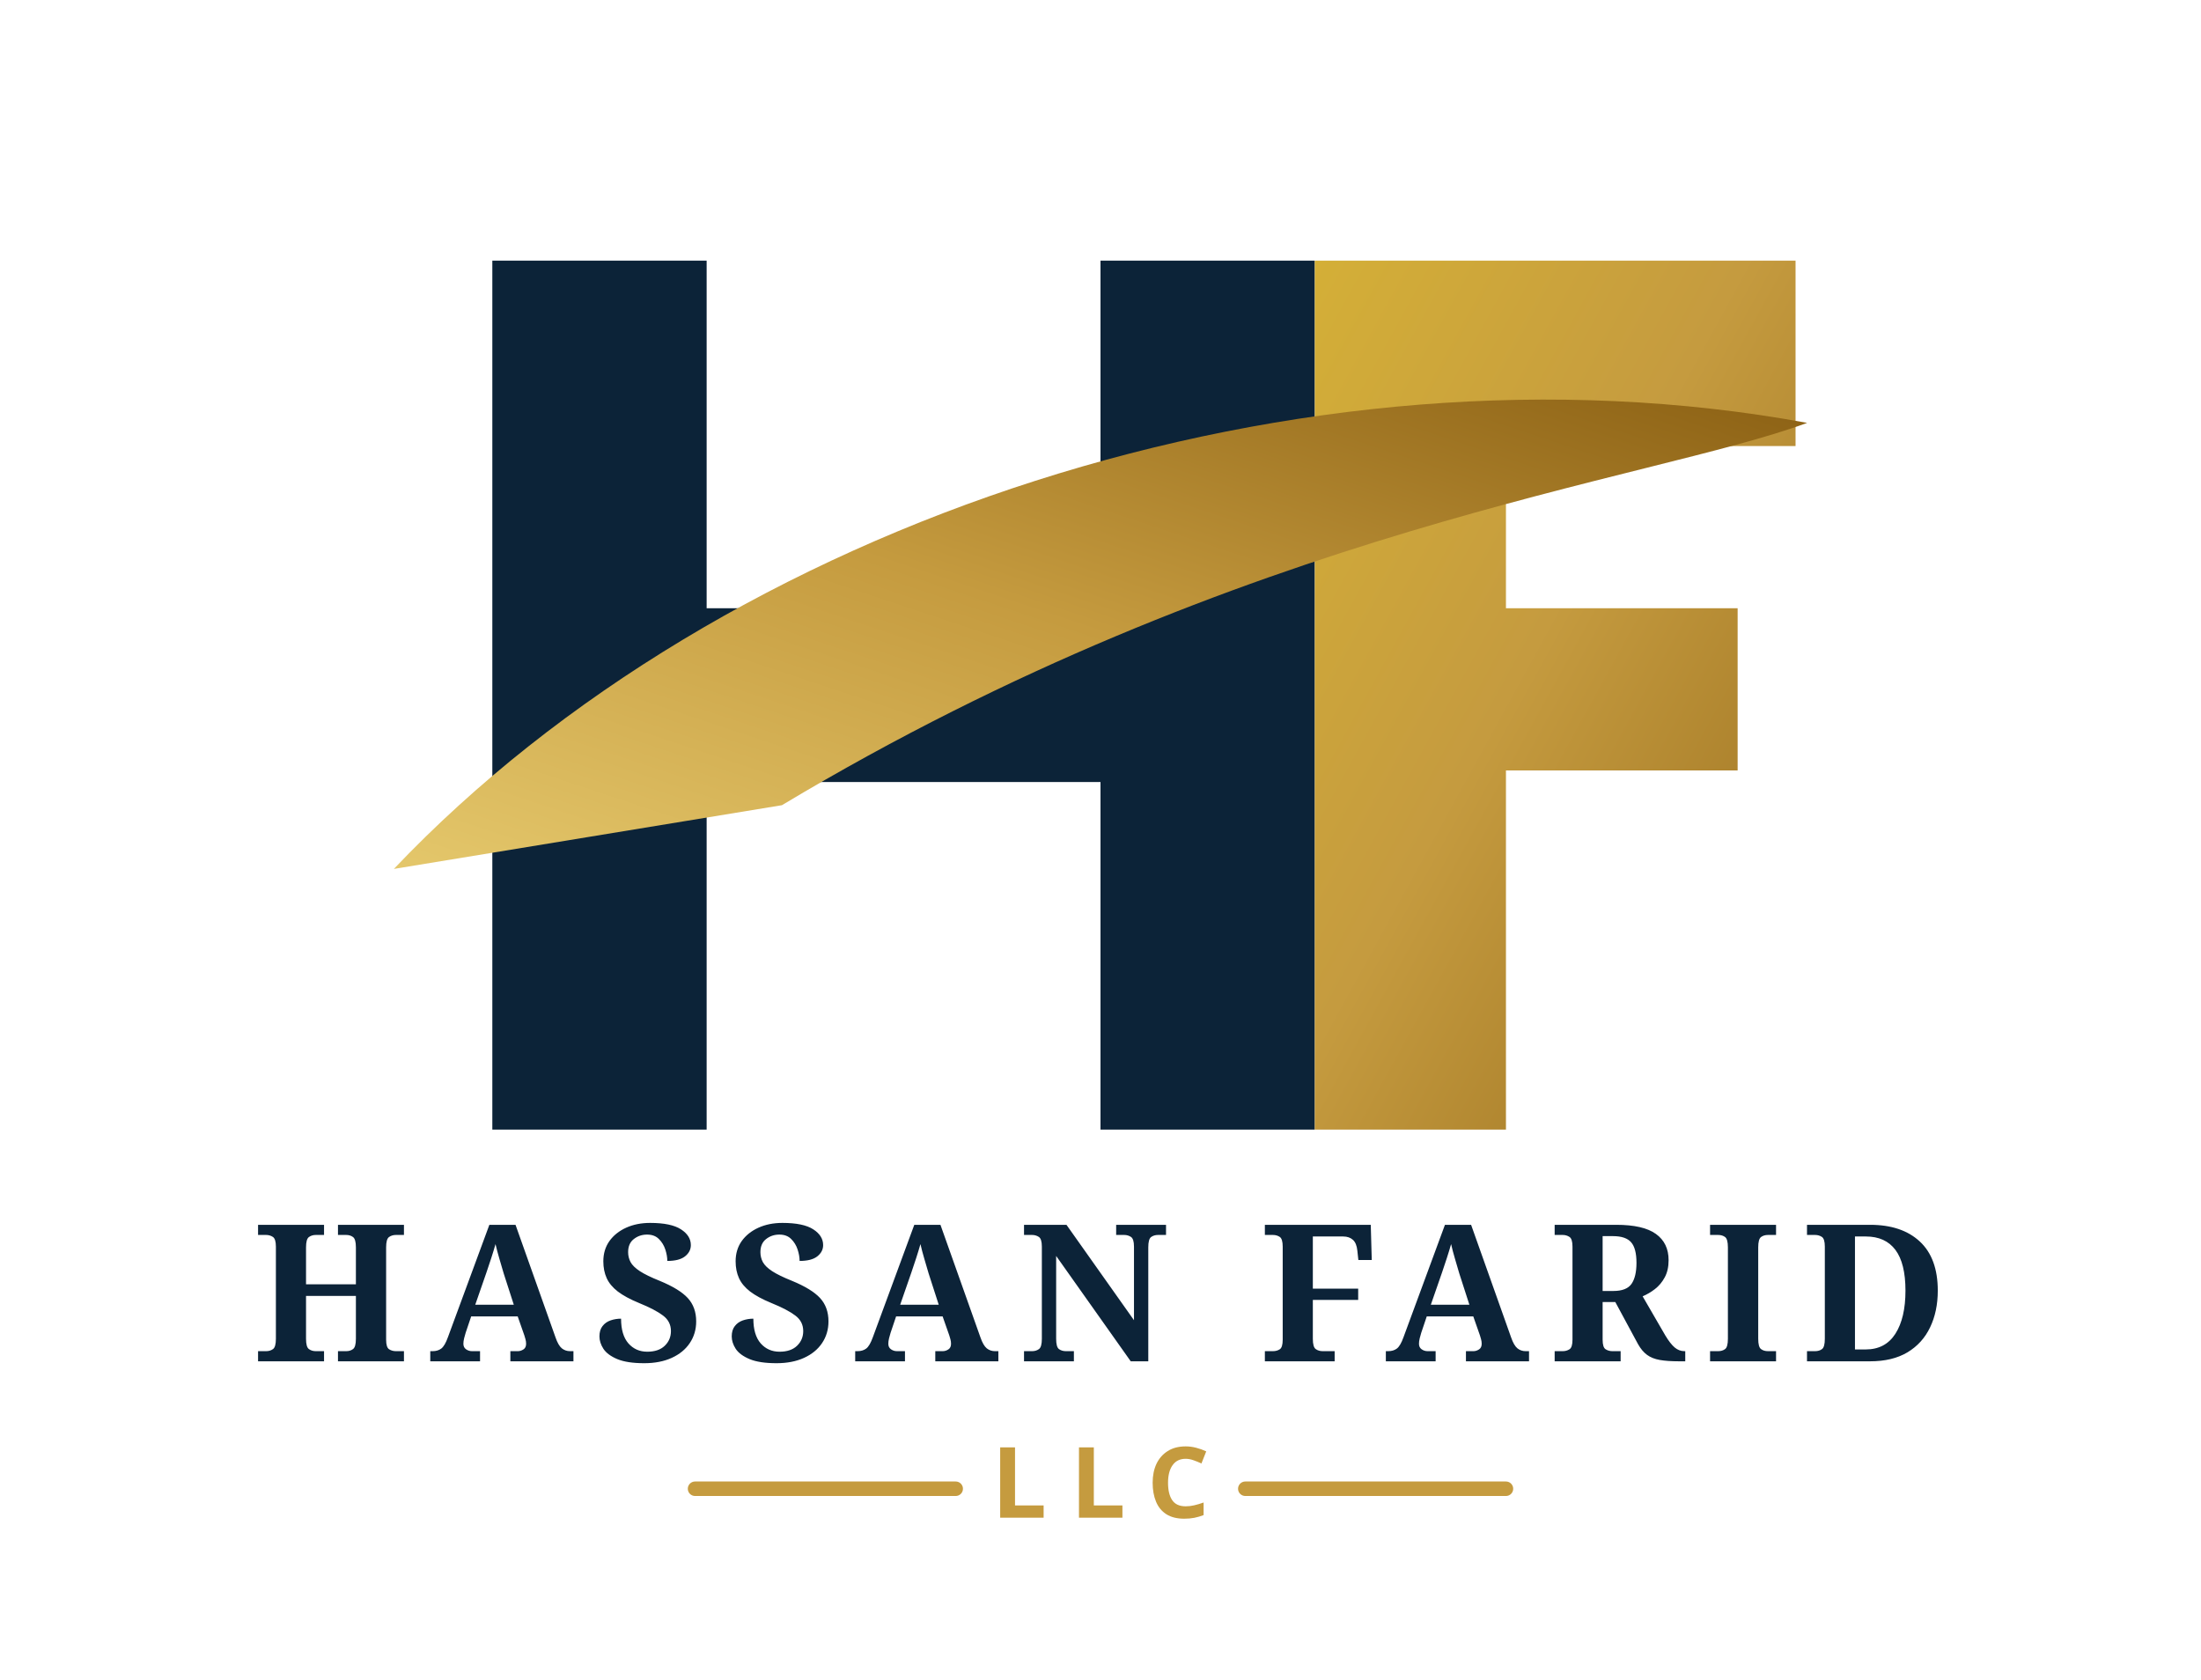
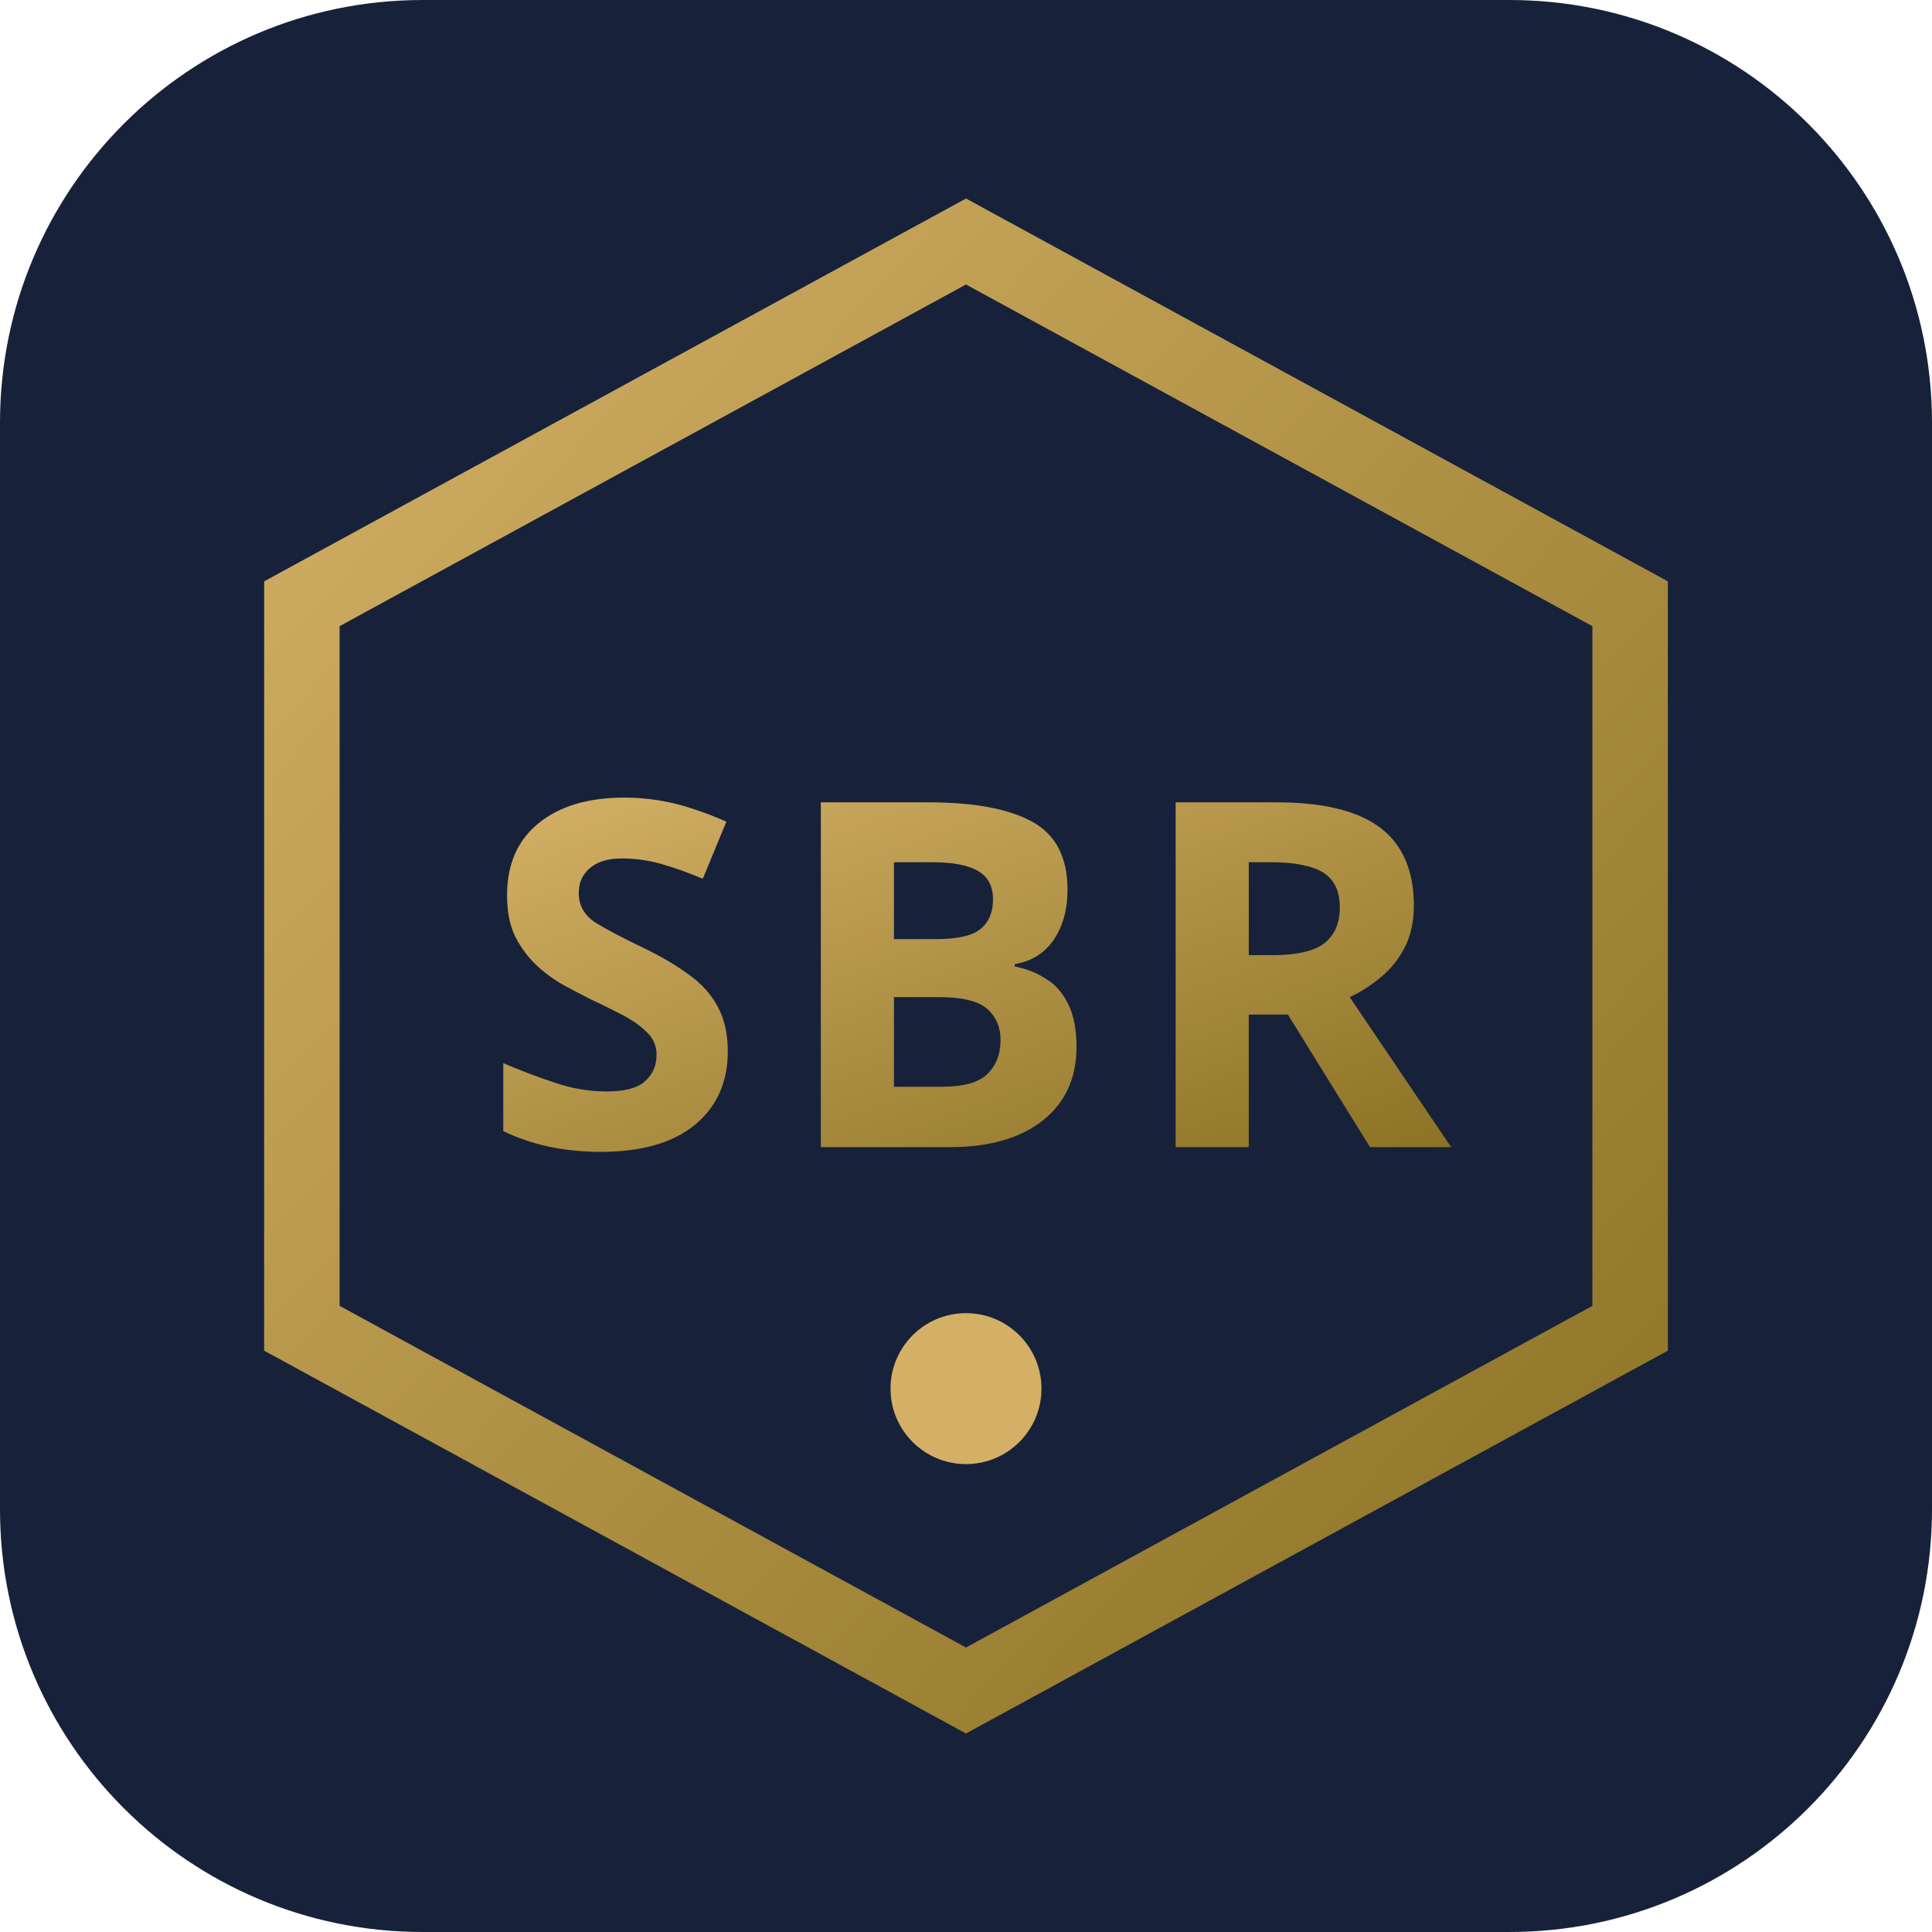
- <svg xmlns="http://www.w3.org/2000/svg" viewBox="0 0 380 290" fill="none">
+ <svg xmlns="http://www.w3.org/2000/svg" viewBox="0 0 64 64" fill="none">
  <defs>
-     <linearGradient id="goldGrad" x1="0%" y1="0%" x2="100%" y2="100%">
-       <stop offset="0%" stop-color="#d4af37" />
-       <stop offset="45%" stop-color="#c59b3f" />
-       <stop offset="100%" stop-color="#996e1e" />
-     </linearGradient>
-     <linearGradient id="arcGrad" x1="0%" y1="100%" x2="100%" y2="0%">
-       <stop offset="0%" stop-color="#e4c76b" />
-       <stop offset="50%" stop-color="#c59b3f" />
-       <stop offset="100%" stop-color="#8c6114" />
+     <linearGradient id="favGold" x1="0%" y1="0%" x2="100%" y2="100%">
+       <stop offset="0%" stop-color="#D3B066" />
+       <stop offset="100%" stop-color="#8b7224" />
    </linearGradient>
  </defs>
-   <g transform="translate(50, 15)">
-     <path d="M 35 30 L 72 30 L 72 90 L 140 90 L 140 30 L 177 30 L 177 180 L 140 180 L 140 120 L 72 120 L 72 180 L 35 180 Z" fill="#0c2338" />
-     <path d="M 177 30 L 260 30 L 260 62 L 210 62 L 210 90 L 250 90 L 250 118 L 210 118 L 210 180 L 177 180 Z" fill="url(#goldGrad)" />
-     <path d="M 18 135 C 75 75, 175 42, 262 58 C 235 68, 165 76, 85 124 Z" fill="url(#arcGrad)" />
-   </g>
-   <text x="190" y="235" text-anchor="middle" font-family="'Playfair Display', Georgia, serif" font-size="33" font-weight="900" fill="#0c2338" letter-spacing="3.5">
-     HASSAN FARID
-   </text>
-   <g transform="translate(190, 262)">
-     <line x1="-70" y1="-5" x2="-25" y2="-5" stroke="#c59b3f" stroke-width="2.5" stroke-linecap="round" />
-     <text x="0" y="0" text-anchor="middle" font-family="'Plus Jakarta Sans', system-ui, sans-serif" font-size="17" font-weight="800" fill="#c59b3f" letter-spacing="4">
-       LLC
-     </text>
-     <line x1="25" y1="-5" x2="70" y2="-5" stroke="#c59b3f" stroke-width="2.5" stroke-linecap="round" />
-   </g>
+   <rect width="64" height="64" rx="14" fill="#17223A" />
+   <path d="M 32 8 L 54 20 L 54 44 L 32 56 L 10 44 L 10 20 Z" stroke="url(#favGold)" stroke-width="2.5" fill="none" />
+   <text x="32" y="38" text-anchor="middle" font-family="'Montserrat', sans-serif" font-size="16" font-weight="900" fill="url(#favGold)" letter-spacing="1">SBR</text>
+   <circle cx="32" cy="46" r="2.5" fill="#D3B066" />
</svg>
